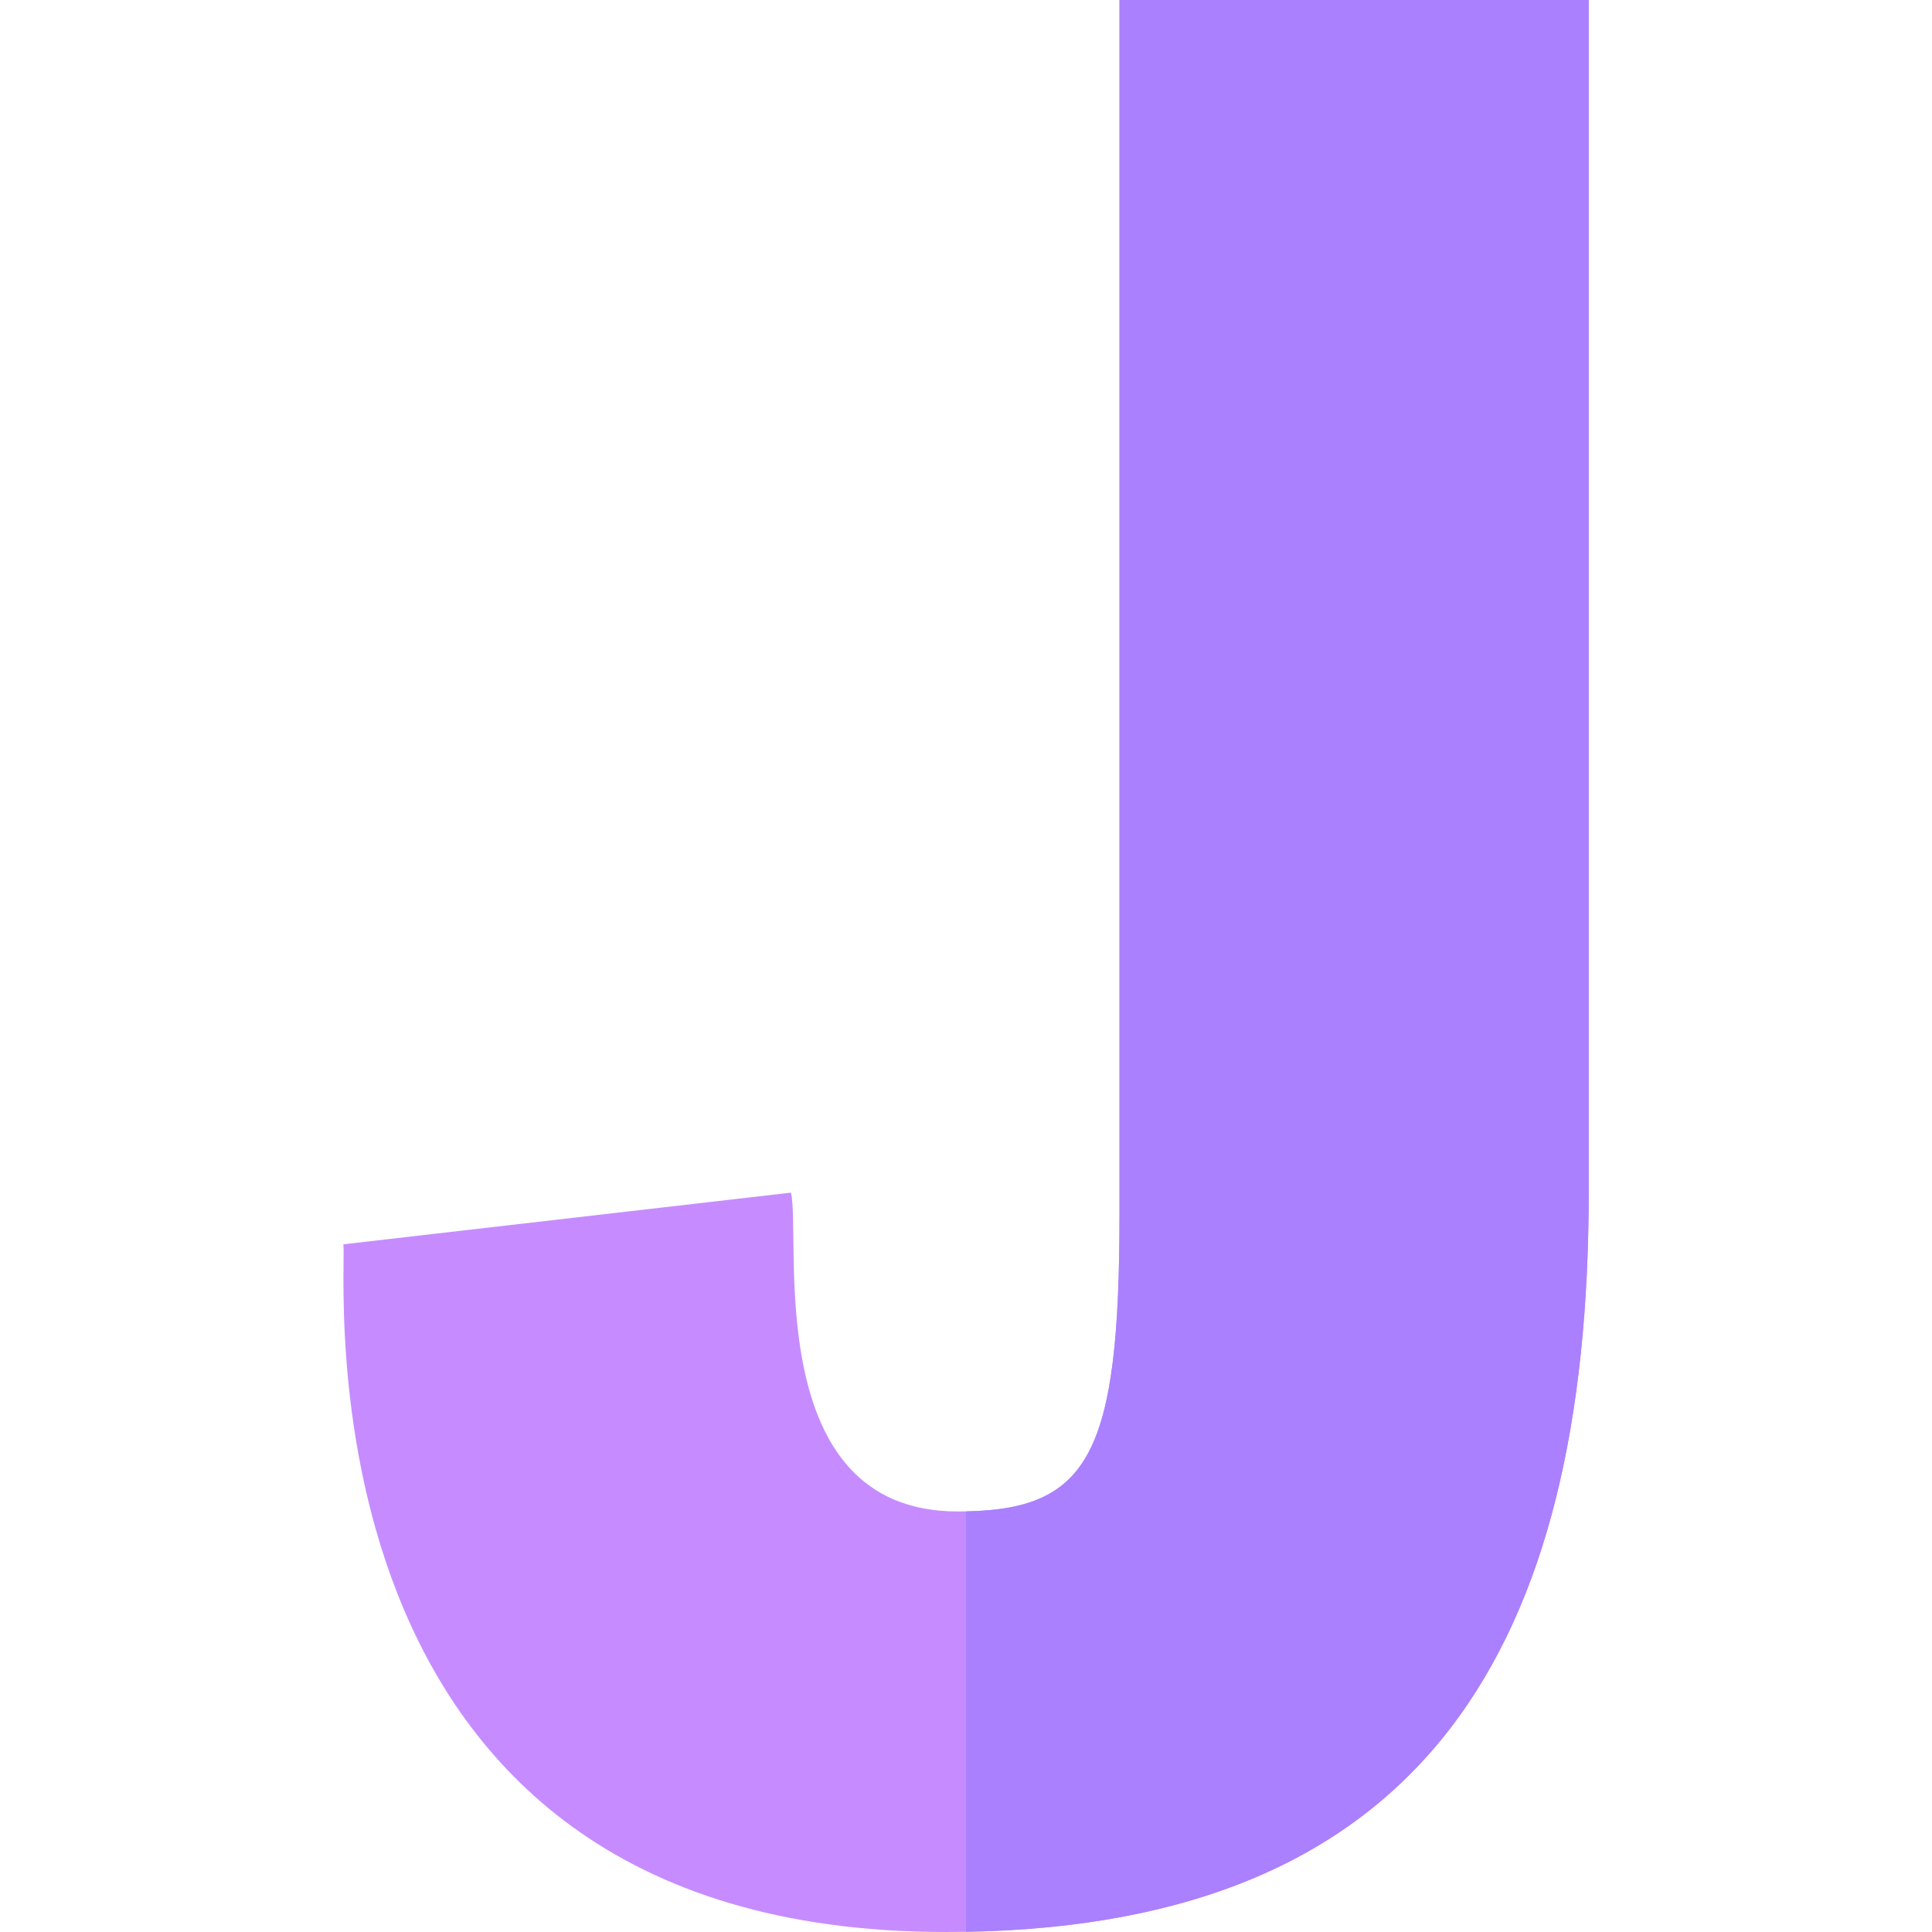
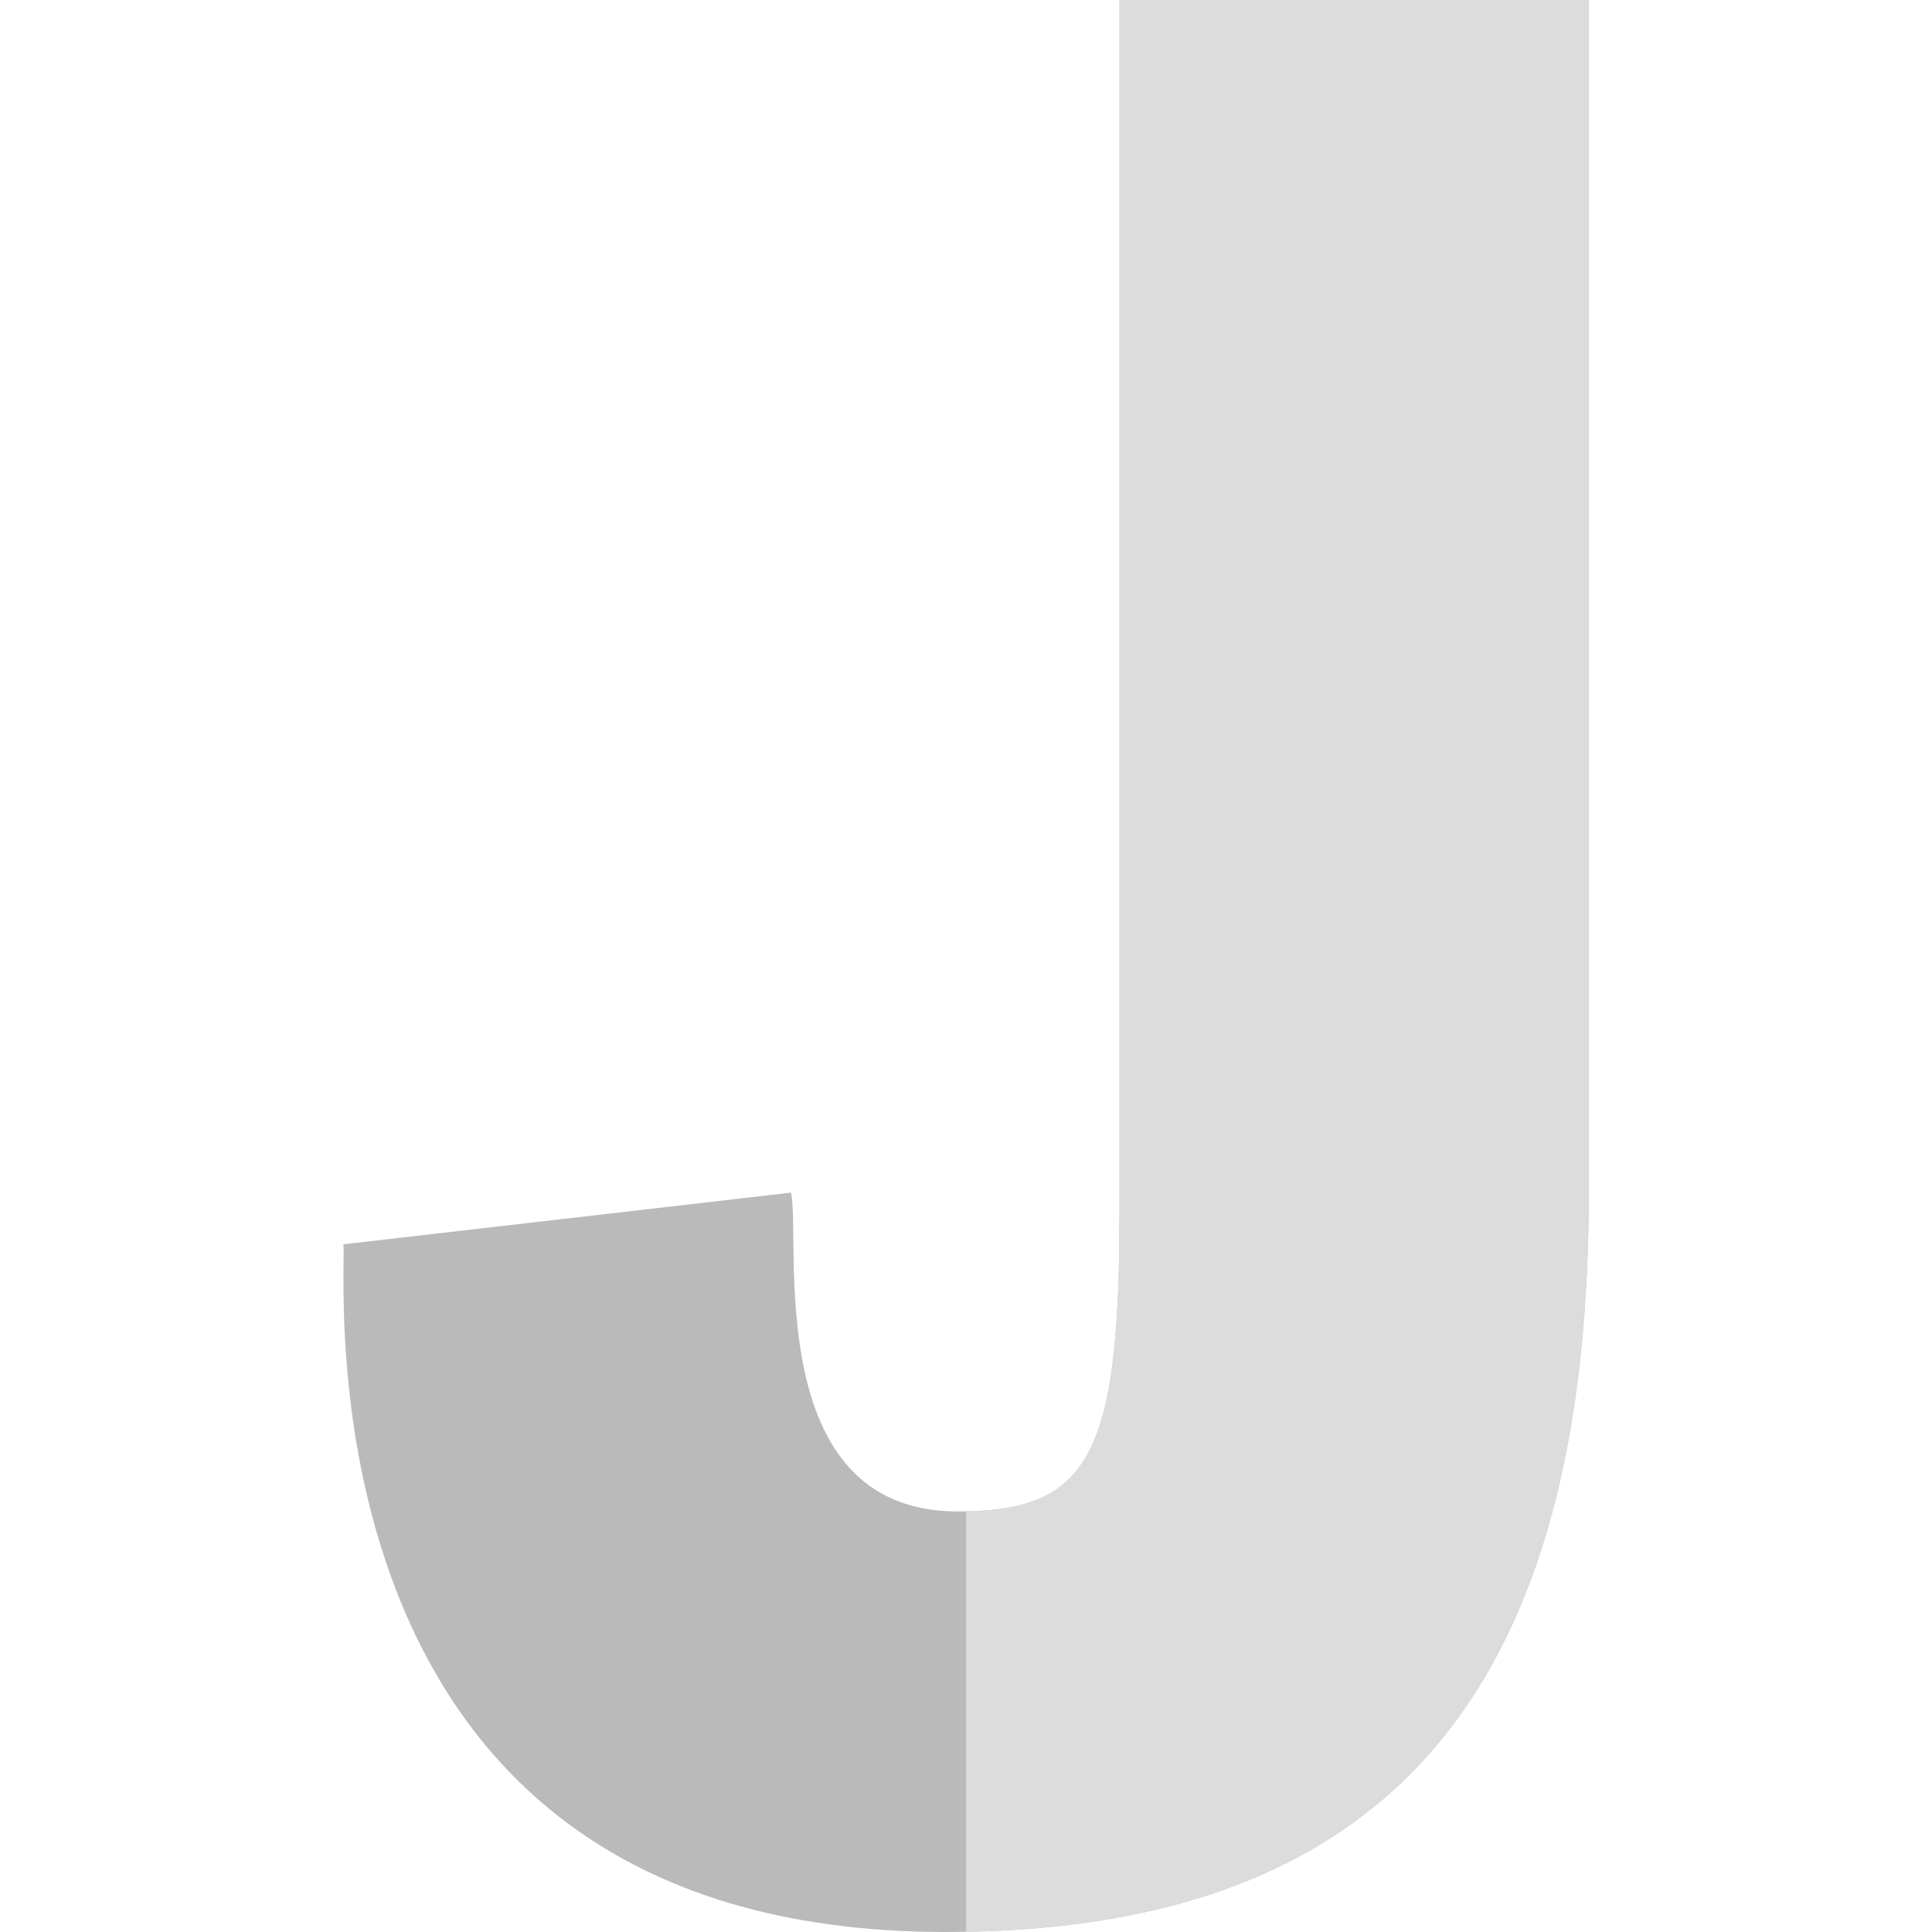
<svg xmlns="http://www.w3.org/2000/svg" id="Capa_1" enable-background="new 0 0 512 512" height="512" viewBox="0 0 512 512" width="512">
  <g id="J_2_">
-     <path d="m421.03 0v315.75c0 120.376-43.211 194.086-165 196.2-1.79.03-3.6.05-5.43.05-175.74 0-158.26-177.87-159.63-182.24l118.65-13.7c2.78 12.38-8.14 84.49 44.17 84.49.76 0 1.51-.01 2.24-.02 32.702-.634 40.65-15.582 40.65-78.67v-321.86z" fill="#c68cff" />
-     <path d="m421.03 0v315.75c0 120.376-43.211 194.086-165 196.2v-111.42c32.702-.634 40.65-15.582 40.65-78.67v-321.86z" fill="#aa80ff" />
+     <path d="m421.03 0v315.75c0 120.376-43.211 194.086-165 196.2-1.79.03-3.6.05-5.43.05-175.74 0-158.26-177.87-159.63-182.24l118.65-13.7c2.78 12.38-8.14 84.49 44.17 84.49.76 0 1.51-.01 2.24-.02 32.702-.634 40.65-15.582 40.65-78.67v-321.86z" fill="#bababa" />
+     <path d="m421.03 0v315.75c0 120.376-43.211 194.086-165 196.2v-111.42c32.702-.634 40.65-15.582 40.65-78.67v-321.86z" fill="#dcdcdc" />
  </g>
</svg>
